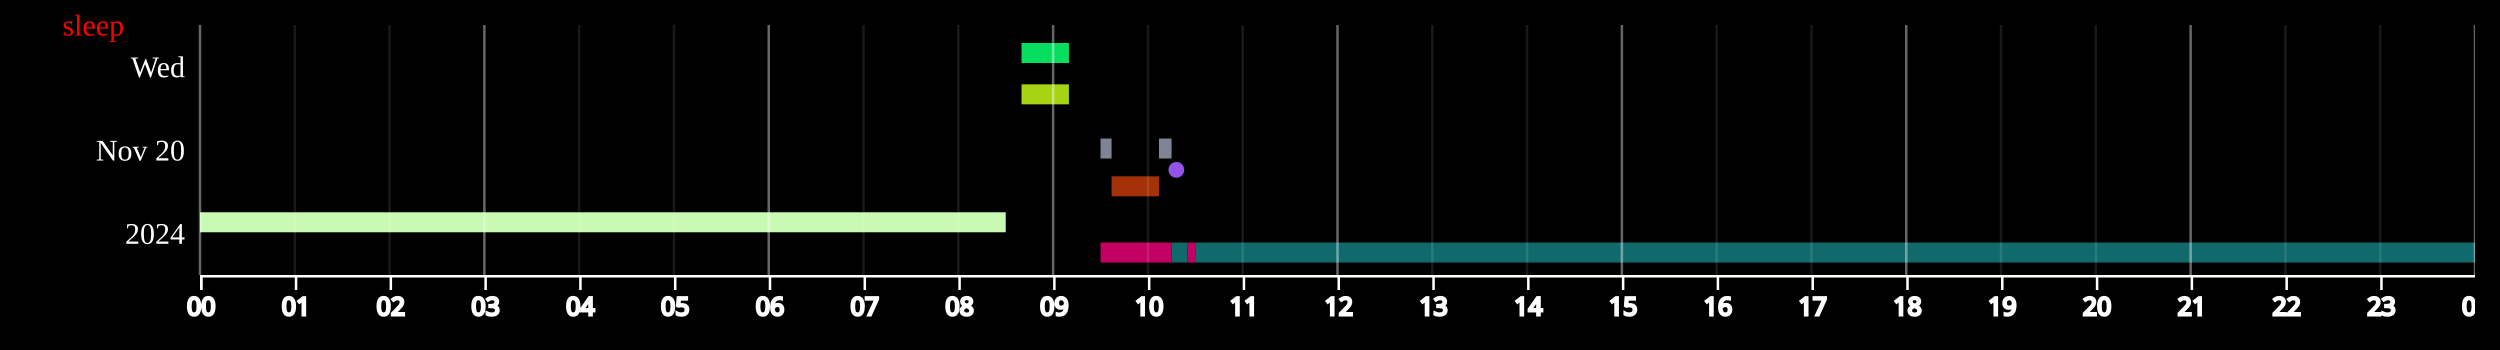
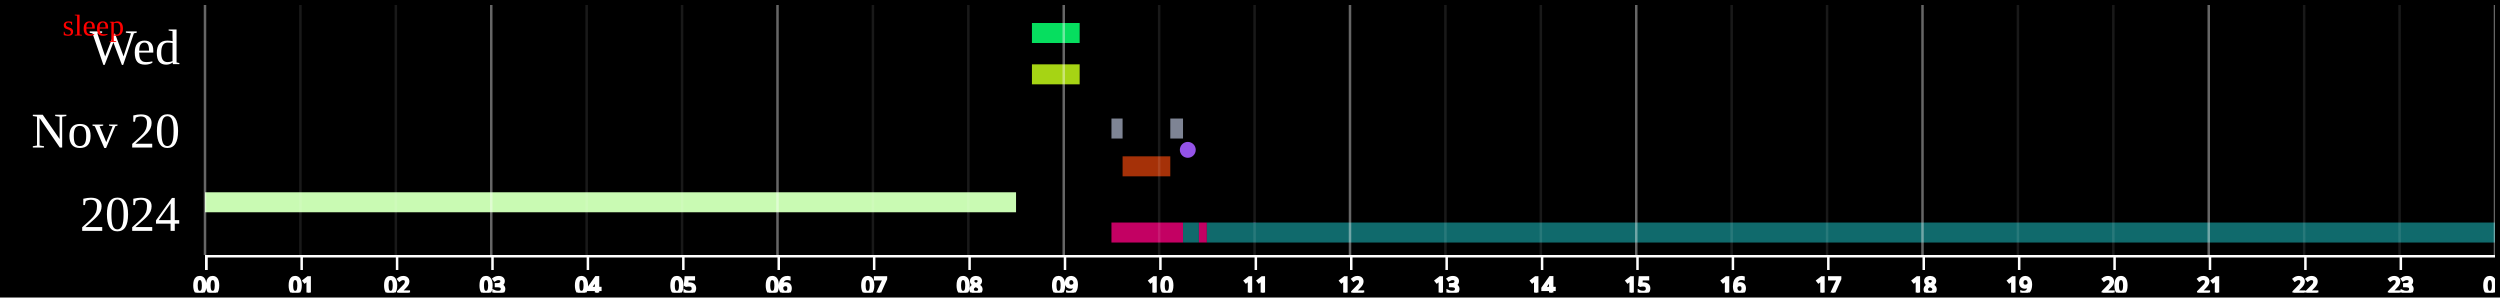
- <svg xmlns="http://www.w3.org/2000/svg" height="140" width="1000">
+ <svg xmlns="http://www.w3.org/2000/svg" height="119" width="1000">
  <defs>
    <symbol id="warning-icon">
      <svg fill="#ff0000" viewBox="0 0 24 24" id="warning-alt" data-name="Flat Line" class="icon flat-line">
        <path id="secondary" d="M10.25,4.19,2.63,18a2,2,0,0,0,1.75,3H19.62a2,2,0,0,0,1.75-3L13.75,4.19A2,2,0,0,0,10.25,4.19Z" style="fill: #ffff00; stroke-width: 2;" />
        <line id="primary-upstroke" x1="12.05" y1="17" x2="11.95" y2="17" style="fill: none; stroke: #ff0000; stroke-linecap: round; stroke-linejoin: round; stroke-width: 2.5;" />
        <path id="primary" d="M12,9v4M10.25,4.19,2.63,18a2,2,0,0,0,1.75,3H19.62a2,2,0,0,0,1.75-3L13.75,4.19A2,2,0,0,0,10.25,4.19Z" style="fill: none; stroke: #ff0000; stroke-linecap: round; stroke-linejoin: round; stroke-width: 2;" />
      </svg>
    </symbol>
  </defs>
  <rect fill="black" height="100%" width="100%" />
-   <svg height="120" width="980" y="10" x="10" class="plot">
-     <g transform="translate(70, 0)">
+   <svg height="115" width="996" y="2" x="2" class="plot">
+     <g transform="translate(80, 0)">
      <g transform="translate(0, 0)">
-         <text text-anchor="end" fill="white" dy="0.35em" y="16.667" x="-0.5em">
+         <text font-size="20" text-anchor="end" fill="white" dy="0.35em" y="16.667" x="-0.5em">
                    Wed
                </text>
-         <text text-anchor="end" fill="white" dy="0.35em" y="50" x="-0.5em">
+         <text font-size="20" text-anchor="end" fill="white" dy="0.35em" y="50" x="-0.5em">
                    Nov 20
                </text>
-         <text text-anchor="end" fill="white" dy="0.35em" y="83.333" x="-0.5em">
+         <text font-size="20" text-anchor="end" fill="white" dy="0.35em" y="83.333" x="-0.5em">
                    2024
                </text>
      </g>
    </g>
-     <svg x="70" height="100" width="910" class="dataArea">
+     <svg x="80" height="100" width="916" class="dataArea">
      <svg y="0" class="day 2024-11-20">
        <svg class="timechunk">
-           <svg height="8" width="910" y="7.21" x="0" preserveAspectRatio="none" viewBox="0 0 910 8" class="text">
-             <rect fill="#06de5f" height="100%" width="18.958" y="0" x="328.611" class="text fiction_book block" />
-           </svg>
-           <svg height="8" width="910" y="23.723" x="0" preserveAspectRatio="none" viewBox="0 0 910 8" class="project">
-             <rect fill="#a6d414" height="100%" width="18.958" y="0" x="328.611" class="project german block" />
-           </svg>
-           <svg height="8" width="910" y="45.421" x="0" preserveAspectRatio="none" viewBox="0 0 910 8" class="stretch">
-             <rect fill="#7e8494" height="100%" width="4.424" y="0" x="360.208" class="stretch true block" />
-             <rect fill="#7e8494" height="100%" width="5.056" y="0" x="383.59" class="stretch true block" />
-           </svg>
-           <svg height="8" width="910" y="53.941" x="0" preserveAspectRatio="none" viewBox="0 0 910 8" class="pushup">
-             <circle fill="#9453e7" r="3.16" cy="4" cx="390.542" class="pushup true point" />
-           </svg>
-           <svg height="8" width="910" y="60.528" x="0" preserveAspectRatio="none" viewBox="0 0 910 8" class="run">
-             <rect fill="#a53108" height="100%" width="18.958" y="0" x="364.632" class="run true block" />
-           </svg>
-           <svg height="8" width="910" y="74.898" x="0" preserveAspectRatio="none" viewBox="0 0 910 8" class="sleep">
-             <rect fill="#c9fab3" height="100%" width="322.292" y="0" x="0" class="sleep true block" />
-             <use field="sleep" class="sleep error" height="9.479" width="9.479" y="-0.74" x="317.552" href="#warning-icon" />
-           </svg>
-           <svg height="8" width="910" y="86.291" x="0" preserveAspectRatio="none" viewBox="0 0 910 8" class="caffeine">
-             <circle fill="#e724f8" r="3.16" cy="4" cx="417.083" class="caffeine true point" />
-           </svg>
-           <svg height="8" width="910" y="87.017" x="0" preserveAspectRatio="none" viewBox="0 0 910 8" class="environment">
-             <rect fill="#c30163" height="100%" width="28.438" y="0" x="360.208" class="environment outside block" />
-             <rect fill="#106a6c" height="100%" width="6.319" y="0" x="388.646" class="environment home block" />
-             <rect fill="#c30163" height="100%" width="3.16" y="0" x="394.965" class="environment outside block" />
-             <rect fill="#106a6c" height="100%" width="511.875" y="0" x="398.125" class="environment home block" />
+           <svg height="8" width="916" y="7.21" x="0" preserveAspectRatio="none" viewBox="0 0 916 8" class="text">
+             <rect fill="#06de5f" height="100%" width="19.083" y="0" x="330.778" class="text fiction_book block" />
+           </svg>
+           <svg height="8" width="916" y="23.723" x="0" preserveAspectRatio="none" viewBox="0 0 916 8" class="project">
+             <rect fill="#a6d414" height="100%" width="19.083" y="0" x="330.778" class="project german block" />
+           </svg>
+           <svg height="8" width="916" y="45.421" x="0" preserveAspectRatio="none" viewBox="0 0 916 8" class="stretch">
+             <rect fill="#7e8494" height="100%" width="4.453" y="0" x="362.583" class="stretch true block" />
+             <rect fill="#7e8494" height="100%" width="5.089" y="0" x="386.119" class="stretch true block" />
+           </svg>
+           <svg height="8" width="916" y="53.941" x="0" preserveAspectRatio="none" viewBox="0 0 916 8" class="pushup">
+             <circle fill="#9453e7" r="3.181" cy="4" cx="393.117" class="pushup true point" />
+           </svg>
+           <svg height="8" width="916" y="60.528" x="0" preserveAspectRatio="none" viewBox="0 0 916 8" class="run">
+             <rect fill="#a53108" height="100%" width="19.083" y="0" x="367.036" class="run true block" />
+           </svg>
+           <svg height="8" width="916" y="74.898" x="0" preserveAspectRatio="none" viewBox="0 0 916 8" class="sleep">
+             <rect fill="#c9fab3" height="100%" width="324.417" y="0" x="0" class="sleep true block" />
+             <use field="sleep" class="sleep error" height="9.542" width="9.542" y="-0.771" x="319.646" href="#warning-icon" />
+           </svg>
+           <svg height="8" width="916" y="86.291" x="0" preserveAspectRatio="none" viewBox="0 0 916 8" class="caffeine">
+             <circle fill="#e724f8" r="3.181" cy="4" cx="419.833" class="caffeine true point" />
+           </svg>
+           <svg height="8" width="916" y="87.017" x="0" preserveAspectRatio="none" viewBox="0 0 916 8" class="environment">
+             <rect fill="#c30163" height="100%" width="28.625" y="0" x="362.583" class="environment outside block" />
+             <rect fill="#106a6c" height="100%" width="6.361" y="0" x="391.208" class="environment home block" />
+             <rect fill="#c30163" height="100%" width="3.181" y="0" x="397.569" class="environment outside block" />
+             <rect fill="#106a6c" height="100%" width="515.25" y="0" x="400.75" class="environment home block" />
          </svg>
        </svg>
      </svg>
    </svg>
-     <g text-anchor="middle" font-family="sans-serif" font-size="10" fill="none" transform="translate(70, 100)">
-       <path d="M0.5,6V0.5H910.5V6" stroke="white" class="domain" />
+     <g text-anchor="middle" font-family="sans-serif" font-size="10" fill="none" transform="translate(80, 100)">
+       <path d="M0.5,6V0.5H916.5V6" stroke="white" class="domain" />
      <g transform="translate(0.5,0)" opacity="1" class="tick">
        <line y2="6" stroke="white" />
-         <text stroke="white" dy="0.71em" y="9" fill="currentColor">
+         <text style="font-size:9px" stroke="white" dy="0.71em" y="9" fill="white">
                    00
                </text>
      </g>
-       <g transform="translate(38.41667,0)" opacity="1" class="tick">
-         <line y2="6" stroke="white" />
-         <text stroke="white" dy="0.71em" y="9" fill="currentColor">
+       <g transform="translate(38.66667,0)" opacity="1" class="tick">
+         <line y2="6" stroke="white" />
+         <text style="font-size:9px" stroke="white" dy="0.71em" y="9" fill="white">
                    01
                </text>
      </g>
-       <g transform="translate(76.33333,0)" opacity="1" class="tick">
-         <line y2="6" stroke="white" />
-         <text stroke="white" dy="0.71em" y="9" fill="currentColor">
+       <g transform="translate(76.83333,0)" opacity="1" class="tick">
+         <line y2="6" stroke="white" />
+         <text style="font-size:9px" stroke="white" dy="0.71em" y="9" fill="white">
                    02
                </text>
      </g>
-       <g transform="translate(114.25,0)" opacity="1" class="tick">
-         <line y2="6" stroke="white" />
-         <text stroke="white" dy="0.71em" y="9" fill="currentColor">
+       <g transform="translate(115,0)" opacity="1" class="tick">
+         <line y2="6" stroke="white" />
+         <text style="font-size:9px" stroke="white" dy="0.71em" y="9" fill="white">
                    03
                </text>
      </g>
-       <g transform="translate(152.1667,0)" opacity="1" class="tick">
-         <line y2="6" stroke="white" />
-         <text stroke="white" dy="0.71em" y="9" fill="currentColor">
+       <g transform="translate(153.1667,0)" opacity="1" class="tick">
+         <line y2="6" stroke="white" />
+         <text style="font-size:9px" stroke="white" dy="0.71em" y="9" fill="white">
                    04
                </text>
      </g>
-       <g transform="translate(190.0833,0)" opacity="1" class="tick">
-         <line y2="6" stroke="white" />
-         <text stroke="white" dy="0.71em" y="9" fill="currentColor">
+       <g transform="translate(191.3333,0)" opacity="1" class="tick">
+         <line y2="6" stroke="white" />
+         <text style="font-size:9px" stroke="white" dy="0.71em" y="9" fill="white">
                    05
                </text>
      </g>
-       <g transform="translate(228,0)" opacity="1" class="tick">
-         <line y2="6" stroke="white" />
-         <text stroke="white" dy="0.71em" y="9" fill="currentColor">
+       <g transform="translate(229.5,0)" opacity="1" class="tick">
+         <line y2="6" stroke="white" />
+         <text style="font-size:9px" stroke="white" dy="0.71em" y="9" fill="white">
                    06
                </text>
      </g>
-       <g transform="translate(265.9167,0)" opacity="1" class="tick">
-         <line y2="6" stroke="white" />
-         <text stroke="white" dy="0.71em" y="9" fill="currentColor">
+       <g transform="translate(267.6667,0)" opacity="1" class="tick">
+         <line y2="6" stroke="white" />
+         <text style="font-size:9px" stroke="white" dy="0.71em" y="9" fill="white">
                    07
                </text>
      </g>
-       <g transform="translate(303.8333,0)" opacity="1" class="tick">
-         <line y2="6" stroke="white" />
-         <text stroke="white" dy="0.71em" y="9" fill="currentColor">
+       <g transform="translate(305.8333,0)" opacity="1" class="tick">
+         <line y2="6" stroke="white" />
+         <text style="font-size:9px" stroke="white" dy="0.71em" y="9" fill="white">
                    08
                </text>
      </g>
-       <g transform="translate(341.75,0)" opacity="1" class="tick">
-         <line y2="6" stroke="white" />
-         <text stroke="white" dy="0.71em" y="9" fill="currentColor">
+       <g transform="translate(344,0)" opacity="1" class="tick">
+         <line y2="6" stroke="white" />
+         <text style="font-size:9px" stroke="white" dy="0.71em" y="9" fill="white">
                    09
                </text>
      </g>
-       <g transform="translate(379.6667,0)" opacity="1" class="tick">
-         <line y2="6" stroke="white" />
-         <text stroke="white" dy="0.71em" y="9" fill="currentColor">
+       <g transform="translate(382.1667,0)" opacity="1" class="tick">
+         <line y2="6" stroke="white" />
+         <text style="font-size:9px" stroke="white" dy="0.71em" y="9" fill="white">
                    10
                </text>
      </g>
-       <g transform="translate(417.5833,0)" opacity="1" class="tick">
-         <line y2="6" stroke="white" />
-         <text stroke="white" dy="0.71em" y="9" fill="currentColor">
+       <g transform="translate(420.3333,0)" opacity="1" class="tick">
+         <line y2="6" stroke="white" />
+         <text style="font-size:9px" stroke="white" dy="0.71em" y="9" fill="white">
                    11
                </text>
      </g>
-       <g transform="translate(455.5,0)" opacity="1" class="tick">
-         <line y2="6" stroke="white" />
-         <text stroke="white" dy="0.71em" y="9" fill="currentColor">
+       <g transform="translate(458.5,0)" opacity="1" class="tick">
+         <line y2="6" stroke="white" />
+         <text style="font-size:9px" stroke="white" dy="0.71em" y="9" fill="white">
                    12
                </text>
      </g>
-       <g transform="translate(493.4167,0)" opacity="1" class="tick">
-         <line y2="6" stroke="white" />
-         <text stroke="white" dy="0.71em" y="9" fill="currentColor">
+       <g transform="translate(496.6667,0)" opacity="1" class="tick">
+         <line y2="6" stroke="white" />
+         <text style="font-size:9px" stroke="white" dy="0.71em" y="9" fill="white">
                    13
                </text>
      </g>
-       <g transform="translate(531.3333,0)" opacity="1" class="tick">
-         <line y2="6" stroke="white" />
-         <text stroke="white" dy="0.71em" y="9" fill="currentColor">
+       <g transform="translate(534.8333,0)" opacity="1" class="tick">
+         <line y2="6" stroke="white" />
+         <text style="font-size:9px" stroke="white" dy="0.71em" y="9" fill="white">
                    14
                </text>
      </g>
-       <g transform="translate(569.25,0)" opacity="1" class="tick">
-         <line y2="6" stroke="white" />
-         <text stroke="white" dy="0.71em" y="9" fill="currentColor">
+       <g transform="translate(573,0)" opacity="1" class="tick">
+         <line y2="6" stroke="white" />
+         <text style="font-size:9px" stroke="white" dy="0.71em" y="9" fill="white">
                    15
                </text>
      </g>
-       <g transform="translate(607.1667,0)" opacity="1" class="tick">
-         <line y2="6" stroke="white" />
-         <text stroke="white" dy="0.71em" y="9" fill="currentColor">
+       <g transform="translate(611.1667,0)" opacity="1" class="tick">
+         <line y2="6" stroke="white" />
+         <text style="font-size:9px" stroke="white" dy="0.71em" y="9" fill="white">
                    16
                </text>
      </g>
-       <g transform="translate(645.0833,0)" opacity="1" class="tick">
-         <line y2="6" stroke="white" />
-         <text stroke="white" dy="0.71em" y="9" fill="currentColor">
+       <g transform="translate(649.3333,0)" opacity="1" class="tick">
+         <line y2="6" stroke="white" />
+         <text style="font-size:9px" stroke="white" dy="0.71em" y="9" fill="white">
                    17
                </text>
      </g>
-       <g transform="translate(683,0)" opacity="1" class="tick">
-         <line y2="6" stroke="white" />
-         <text stroke="white" dy="0.71em" y="9" fill="currentColor">
+       <g transform="translate(687.5,0)" opacity="1" class="tick">
+         <line y2="6" stroke="white" />
+         <text style="font-size:9px" stroke="white" dy="0.71em" y="9" fill="white">
                    18
                </text>
      </g>
-       <g transform="translate(720.9167,0)" opacity="1" class="tick">
-         <line y2="6" stroke="white" />
-         <text stroke="white" dy="0.71em" y="9" fill="currentColor">
+       <g transform="translate(725.6667,0)" opacity="1" class="tick">
+         <line y2="6" stroke="white" />
+         <text style="font-size:9px" stroke="white" dy="0.71em" y="9" fill="white">
                    19
                </text>
      </g>
-       <g transform="translate(758.8333,0)" opacity="1" class="tick">
-         <line y2="6" stroke="white" />
-         <text stroke="white" dy="0.71em" y="9" fill="currentColor">
+       <g transform="translate(763.8333,0)" opacity="1" class="tick">
+         <line y2="6" stroke="white" />
+         <text style="font-size:9px" stroke="white" dy="0.71em" y="9" fill="white">
                    20
                </text>
      </g>
-       <g transform="translate(796.75,0)" opacity="1" class="tick">
-         <line y2="6" stroke="white" />
-         <text stroke="white" dy="0.71em" y="9" fill="currentColor">
+       <g transform="translate(802,0)" opacity="1" class="tick">
+         <line y2="6" stroke="white" />
+         <text style="font-size:9px" stroke="white" dy="0.71em" y="9" fill="white">
                    21
                </text>
      </g>
-       <g transform="translate(834.6667,0)" opacity="1" class="tick">
-         <line y2="6" stroke="white" />
-         <text stroke="white" dy="0.71em" y="9" fill="currentColor">
+       <g transform="translate(840.1667,0)" opacity="1" class="tick">
+         <line y2="6" stroke="white" />
+         <text style="font-size:9px" stroke="white" dy="0.71em" y="9" fill="white">
                    22
                </text>
      </g>
-       <g transform="translate(872.5833,0)" opacity="1" class="tick">
-         <line y2="6" stroke="white" />
-         <text stroke="white" dy="0.71em" y="9" fill="currentColor">
+       <g transform="translate(878.3333,0)" opacity="1" class="tick">
+         <line y2="6" stroke="white" />
+         <text style="font-size:9px" stroke="white" dy="0.71em" y="9" fill="white">
                    23
                </text>
      </g>
-       <g transform="translate(910.5,0)" opacity="1" class="tick">
-         <line y2="6" stroke="white" />
-         <text stroke="white" dy="0.71em" y="9" fill="currentColor">
+       <g transform="translate(916.5,0)" opacity="1" class="tick">
+         <line y2="6" stroke="white" />
+         <text style="font-size:9px" stroke="white" dy="0.71em" y="9" fill="white">
                    00
                </text>
      </g>
    </g>
-     <g transform="translate(70, 0)">
+     <g transform="translate(80, 0)">
      <line stroke-opacity="0.4" stroke="white" y2="100" y1="0" x2="0" x1="0" class="gridline" />
-       <line stroke-opacity="0.1" stroke="white" y2="100" y1="0" x2="37.917" x1="37.917" class="gridline" />
-       <line stroke-opacity="0.1" stroke="white" y2="100" y1="0" x2="75.833" x1="75.833" class="gridline" />
-       <line stroke-opacity="0.4" stroke="white" y2="100" y1="0" x2="113.75" x1="113.75" class="gridline" />
-       <line stroke-opacity="0.1" stroke="white" y2="100" y1="0" x2="151.667" x1="151.667" class="gridline" />
-       <line stroke-opacity="0.1" stroke="white" y2="100" y1="0" x2="189.583" x1="189.583" class="gridline" />
-       <line stroke-opacity="0.4" stroke="white" y2="100" y1="0" x2="227.5" x1="227.5" class="gridline" />
-       <line stroke-opacity="0.1" stroke="white" y2="100" y1="0" x2="265.417" x1="265.417" class="gridline" />
-       <line stroke-opacity="0.1" stroke="white" y2="100" y1="0" x2="303.333" x1="303.333" class="gridline" />
-       <line stroke-opacity="0.4" stroke="white" y2="100" y1="0" x2="341.25" x1="341.25" class="gridline" />
-       <line stroke-opacity="0.1" stroke="white" y2="100" y1="0" x2="379.167" x1="379.167" class="gridline" />
-       <line stroke-opacity="0.1" stroke="white" y2="100" y1="0" x2="417.083" x1="417.083" class="gridline" />
-       <line stroke-opacity="0.4" stroke="white" y2="100" y1="0" x2="455" x1="455" class="gridline" />
-       <line stroke-opacity="0.1" stroke="white" y2="100" y1="0" x2="492.917" x1="492.917" class="gridline" />
-       <line stroke-opacity="0.1" stroke="white" y2="100" y1="0" x2="530.833" x1="530.833" class="gridline" />
-       <line stroke-opacity="0.4" stroke="white" y2="100" y1="0" x2="568.75" x1="568.75" class="gridline" />
-       <line stroke-opacity="0.1" stroke="white" y2="100" y1="0" x2="606.667" x1="606.667" class="gridline" />
-       <line stroke-opacity="0.1" stroke="white" y2="100" y1="0" x2="644.583" x1="644.583" class="gridline" />
-       <line stroke-opacity="0.4" stroke="white" y2="100" y1="0" x2="682.5" x1="682.5" class="gridline" />
-       <line stroke-opacity="0.1" stroke="white" y2="100" y1="0" x2="720.417" x1="720.417" class="gridline" />
-       <line stroke-opacity="0.1" stroke="white" y2="100" y1="0" x2="758.333" x1="758.333" class="gridline" />
-       <line stroke-opacity="0.4" stroke="white" y2="100" y1="0" x2="796.25" x1="796.25" class="gridline" />
-       <line stroke-opacity="0.1" stroke="white" y2="100" y1="0" x2="834.167" x1="834.167" class="gridline" />
-       <line stroke-opacity="0.1" stroke="white" y2="100" y1="0" x2="872.083" x1="872.083" class="gridline" />
-       <line stroke-opacity="0.4" stroke="white" y2="100" y1="0" x2="910" x1="910" class="gridline" />
+       <line stroke-opacity="0.1" stroke="white" y2="100" y1="0" x2="38.167" x1="38.167" class="gridline" />
+       <line stroke-opacity="0.1" stroke="white" y2="100" y1="0" x2="76.333" x1="76.333" class="gridline" />
+       <line stroke-opacity="0.4" stroke="white" y2="100" y1="0" x2="114.5" x1="114.5" class="gridline" />
+       <line stroke-opacity="0.1" stroke="white" y2="100" y1="0" x2="152.667" x1="152.667" class="gridline" />
+       <line stroke-opacity="0.1" stroke="white" y2="100" y1="0" x2="190.833" x1="190.833" class="gridline" />
+       <line stroke-opacity="0.4" stroke="white" y2="100" y1="0" x2="229" x1="229" class="gridline" />
+       <line stroke-opacity="0.1" stroke="white" y2="100" y1="0" x2="267.167" x1="267.167" class="gridline" />
+       <line stroke-opacity="0.1" stroke="white" y2="100" y1="0" x2="305.333" x1="305.333" class="gridline" />
+       <line stroke-opacity="0.4" stroke="white" y2="100" y1="0" x2="343.5" x1="343.5" class="gridline" />
+       <line stroke-opacity="0.1" stroke="white" y2="100" y1="0" x2="381.667" x1="381.667" class="gridline" />
+       <line stroke-opacity="0.1" stroke="white" y2="100" y1="0" x2="419.833" x1="419.833" class="gridline" />
+       <line stroke-opacity="0.4" stroke="white" y2="100" y1="0" x2="458" x1="458" class="gridline" />
+       <line stroke-opacity="0.1" stroke="white" y2="100" y1="0" x2="496.167" x1="496.167" class="gridline" />
+       <line stroke-opacity="0.1" stroke="white" y2="100" y1="0" x2="534.333" x1="534.333" class="gridline" />
+       <line stroke-opacity="0.4" stroke="white" y2="100" y1="0" x2="572.5" x1="572.5" class="gridline" />
+       <line stroke-opacity="0.1" stroke="white" y2="100" y1="0" x2="610.667" x1="610.667" class="gridline" />
+       <line stroke-opacity="0.1" stroke="white" y2="100" y1="0" x2="648.833" x1="648.833" class="gridline" />
+       <line stroke-opacity="0.4" stroke="white" y2="100" y1="0" x2="687" x1="687" class="gridline" />
+       <line stroke-opacity="0.1" stroke="white" y2="100" y1="0" x2="725.167" x1="725.167" class="gridline" />
+       <line stroke-opacity="0.1" stroke="white" y2="100" y1="0" x2="763.333" x1="763.333" class="gridline" />
+       <line stroke-opacity="0.4" stroke="white" y2="100" y1="0" x2="801.5" x1="801.5" class="gridline" />
+       <line stroke-opacity="0.1" stroke="white" y2="100" y1="0" x2="839.667" x1="839.667" class="gridline" />
+       <line stroke-opacity="0.1" stroke="white" y2="100" y1="0" x2="877.833" x1="877.833" class="gridline" />
+       <line stroke-opacity="0.4" stroke="white" y2="100" y1="0" x2="916" x1="916" class="gridline" />
    </g>
  </svg>
  <use height="20" width="20" y="0" x="0" href="#warning-icon" />
  <text text-anchor="start" fill="red" dy="0.35em" y="10" x="25">
        sleep
    </text>
</svg>
